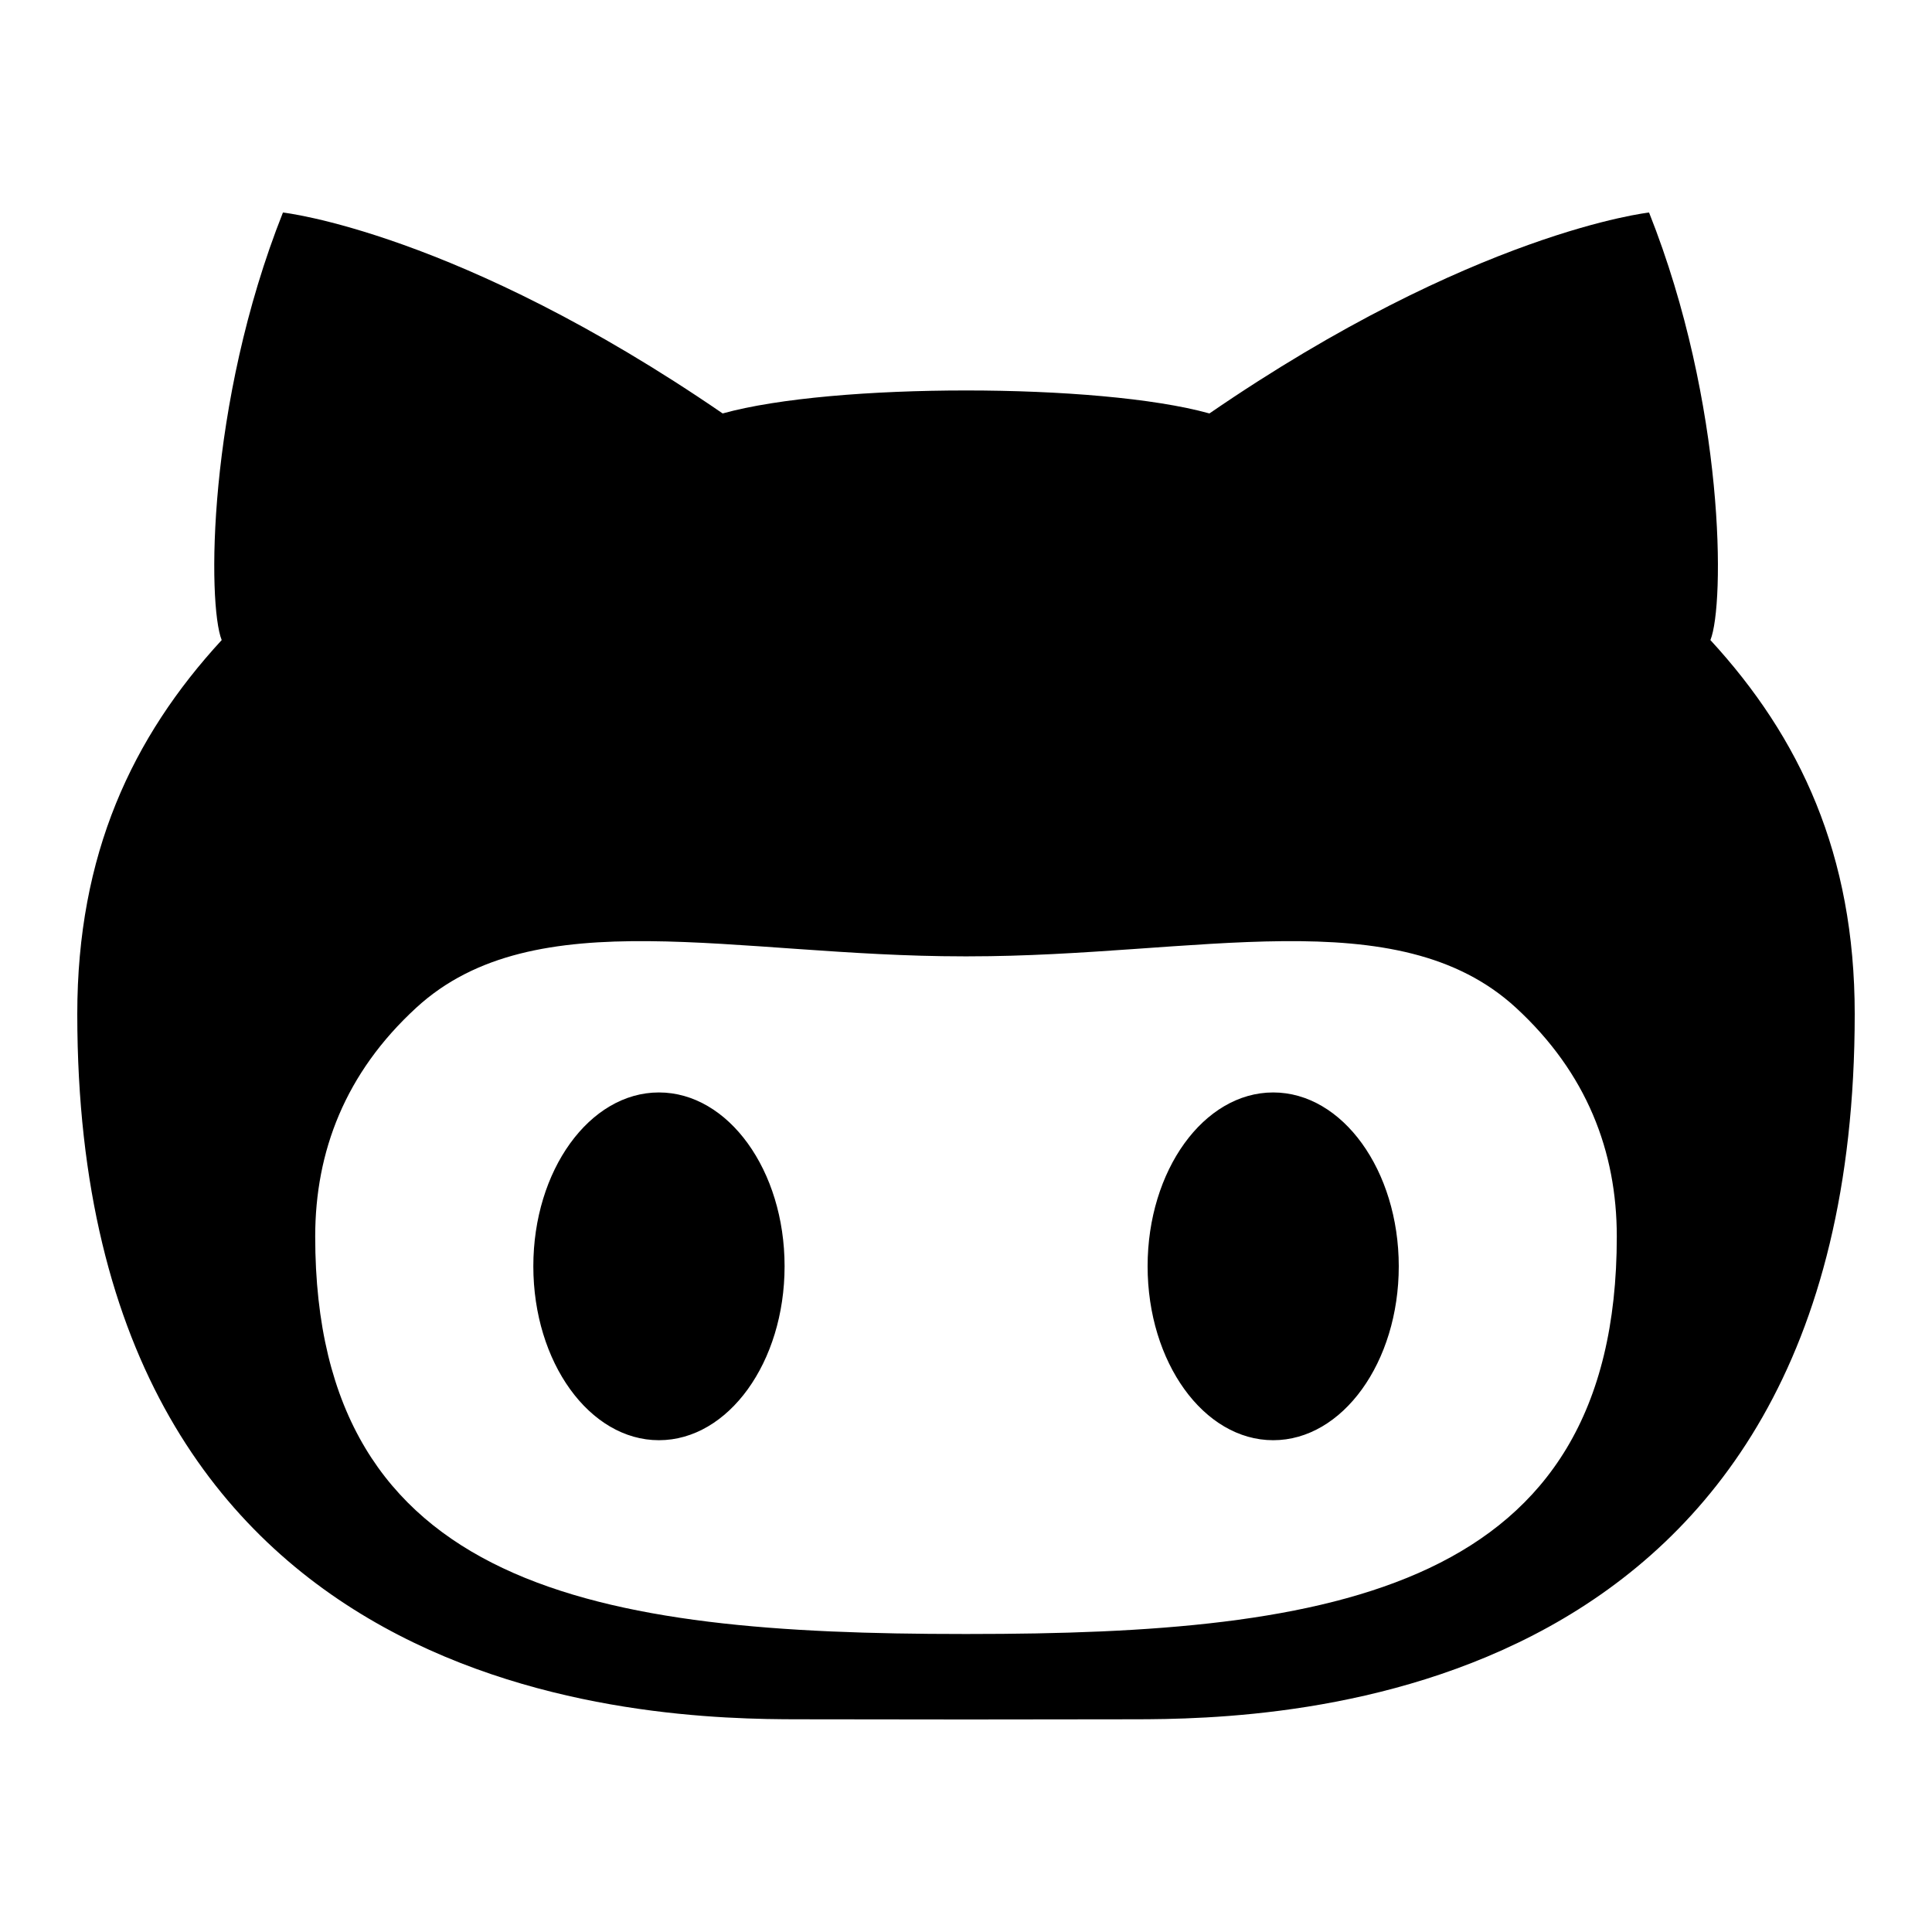
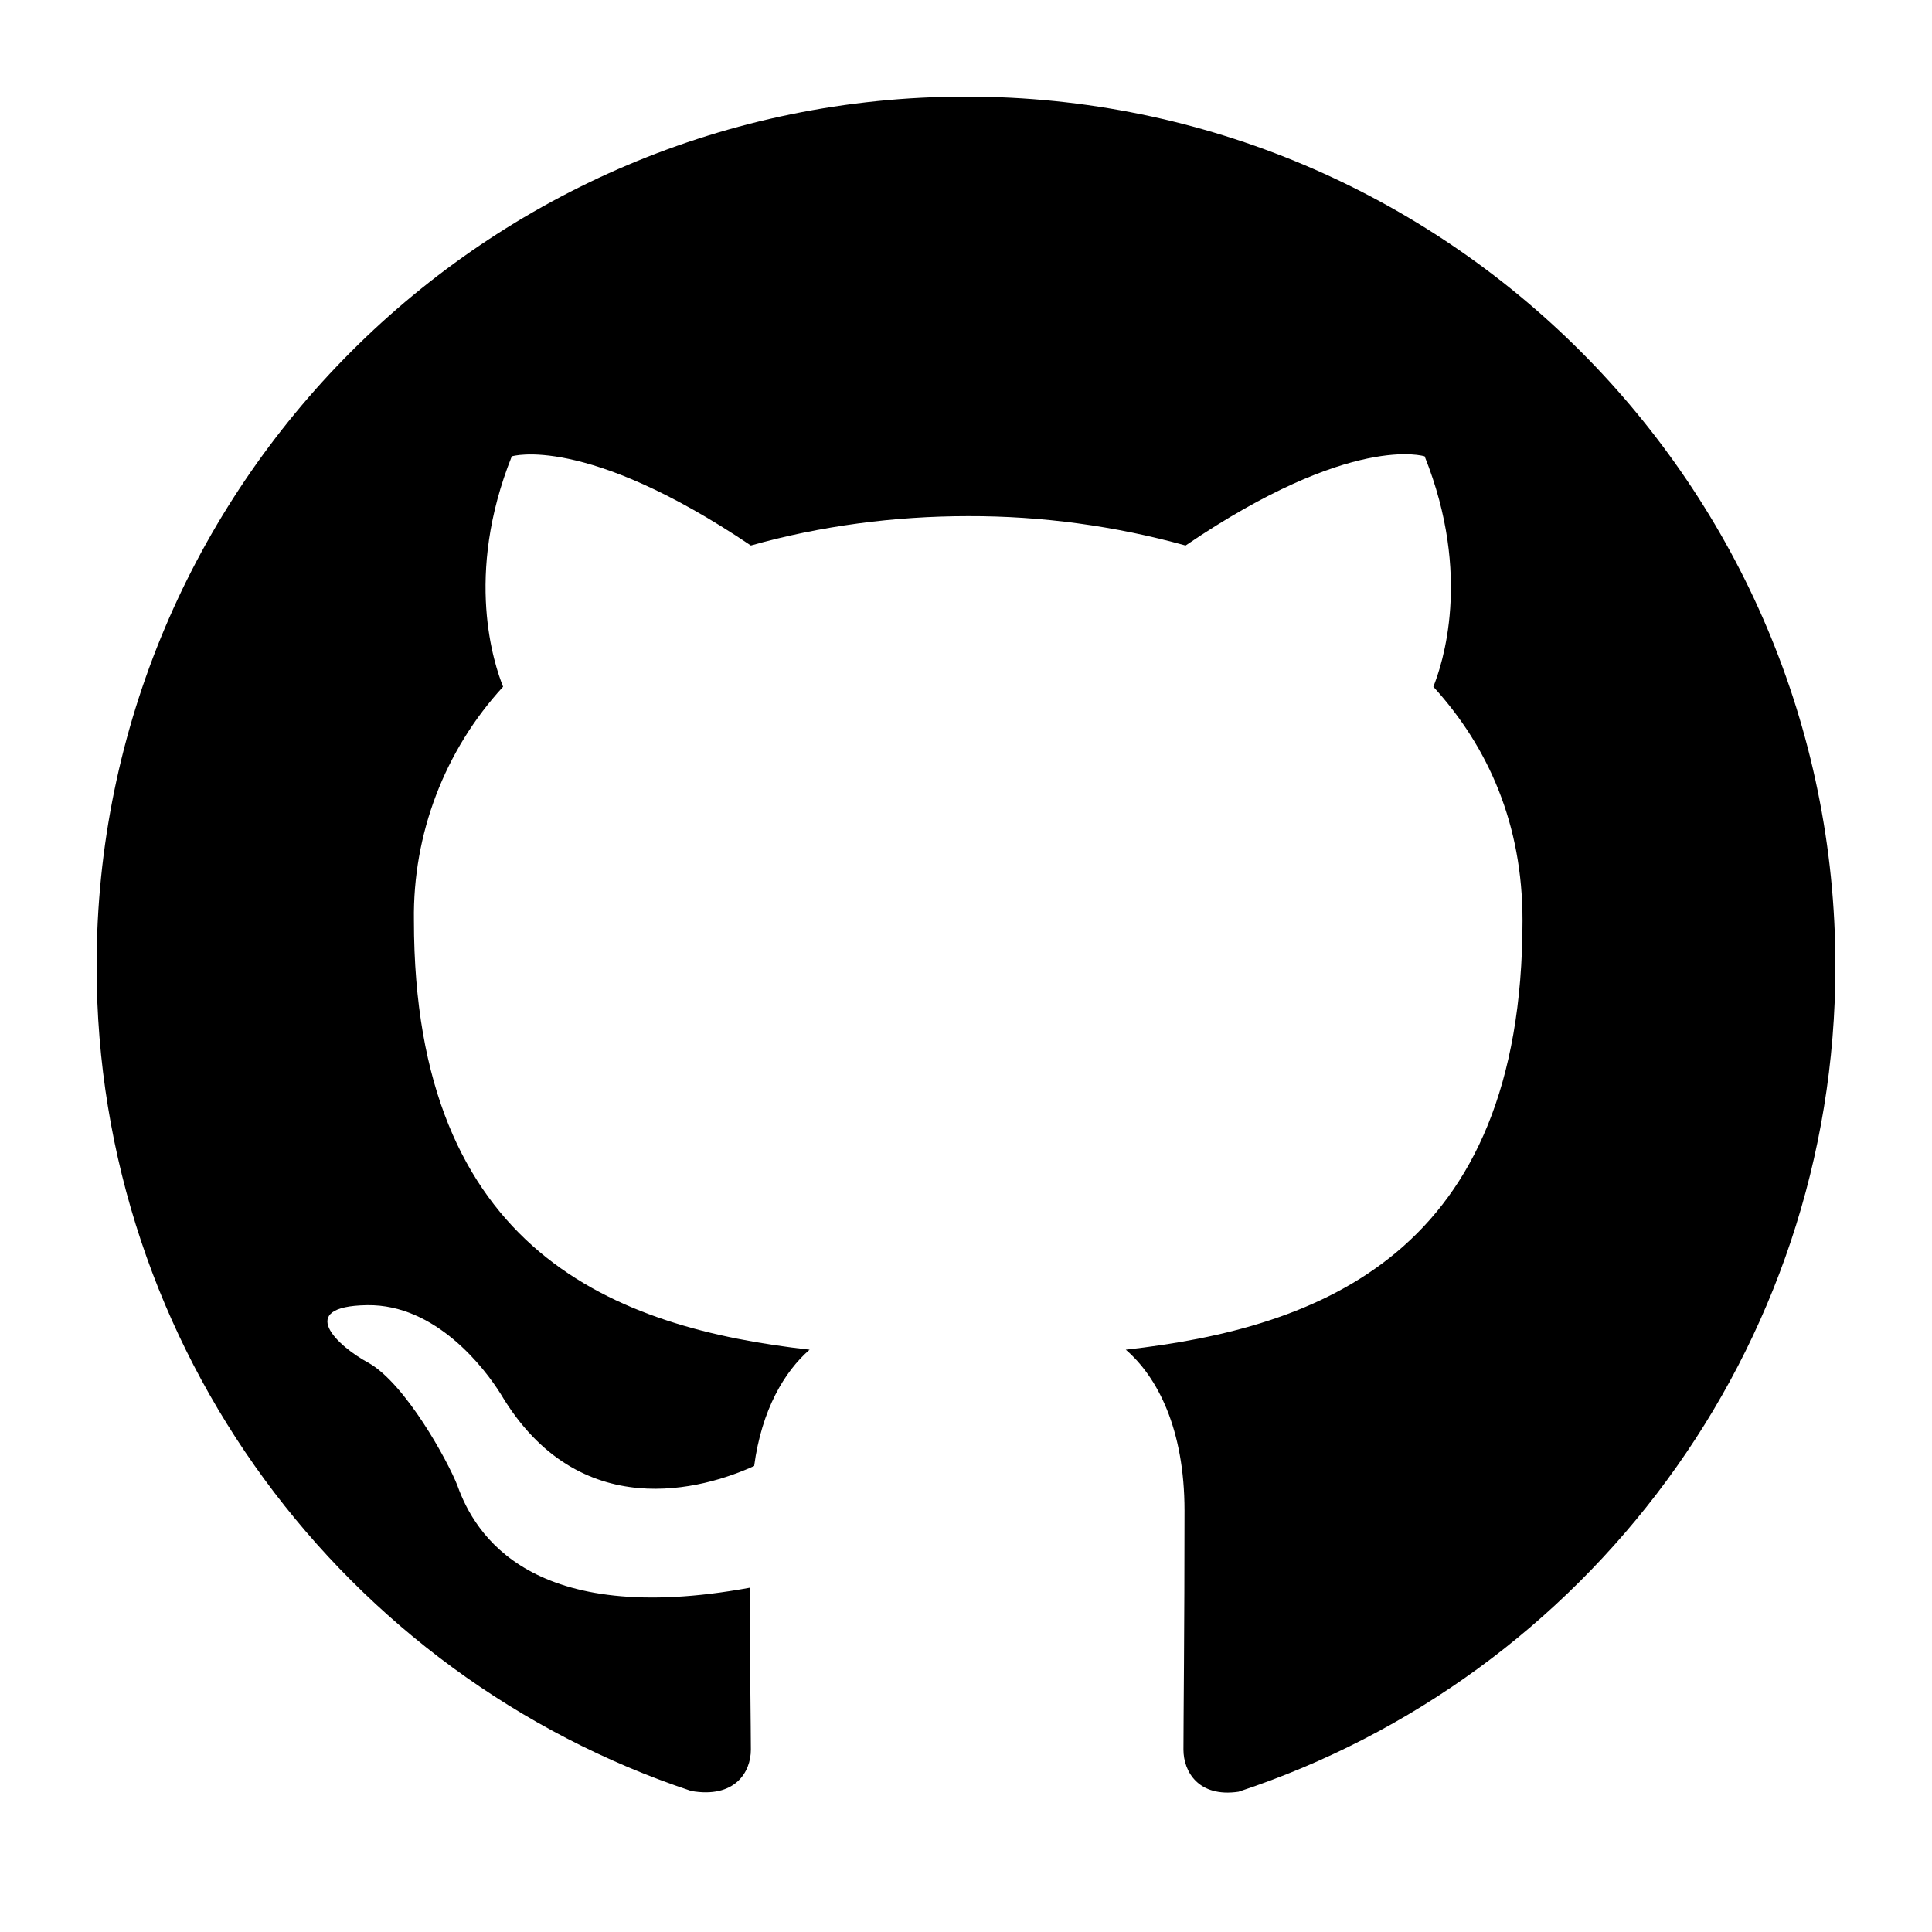
<svg xmlns="http://www.w3.org/2000/svg" viewBox="0 0 20 20">
-   <path d="M13.18 11.309c-.718 0-1.3.807-1.3 1.799 0 .994.582 1.801 1.3 1.801s1.3-.807 1.3-1.801c-.001-.992-.582-1.799-1.3-1.799zm4.526-4.683c.149-.365.155-2.439-.635-4.426 0 0-1.811.199-4.551 2.08-.575-.16-1.548-.238-2.519-.238-.973 0-1.945.078-2.52.238C4.74 2.399 2.929 2.2 2.929 2.2c-.789 1.987-.781 4.061-.634 4.426C1.367 7.634.8 8.845.8 10.497c0 7.186 5.963 7.301 7.467 7.301l1.734.002 1.732-.002c1.506 0 7.467-.115 7.467-7.301 0-1.652-.566-2.863-1.494-3.871zm-7.678 10.289h-.056c-3.771 0-6.709-.449-6.709-4.115 0-.879.31-1.693 1.047-2.369C5.537 9.304 7.615 9.9 9.972 9.9h.056c2.357 0 4.436-.596 5.664.531.735.676 1.045 1.49 1.045 2.369 0 3.666-2.937 4.115-6.709 4.115zm-3.207-5.606c-.718 0-1.3.807-1.3 1.799 0 .994.582 1.801 1.3 1.801.719 0 1.301-.807 1.301-1.801 0-.992-.582-1.799-1.301-1.799z" />
+   <path fill-rule="evenodd" d="M7.155 18.54C3.58 17.349 1 13.973 1 10c0-4.967 4.033-9 9-9s9 4.033 9 9c0 3.982-2.592 7.364-6.179 8.548-.414.061-.57-.208-.57-.436 0-.303.011-1.271.011-2.475 0-.844-.281-1.384-.608-1.665 2.003-.225 4.107-.99 4.107-4.444 0-.99-.349-1.789-.923-2.419.09-.225.405-1.147-.09-2.385 0 0-.753-.248-2.475.923a8.332 8.332 0 00-2.25-.304c-.765 0-1.53.101-2.25.304-1.721-1.159-2.475-.923-2.475-.923-.495 1.238-.18 2.16-.09 2.385a3.502 3.502 0 00-.923 2.419c0 3.443 2.093 4.219 4.096 4.444-.259.225-.496.619-.574 1.204-.518.236-1.812.619-2.622-.743-.168-.27-.675-.933-1.384-.922-.753.011-.303.427.012.596.382.214.821 1.013.922 1.271.18.507.765 1.474 3.027 1.058 0 .754.011 1.463.011 1.676 0 .237-.169.507-.619.428h.001z" />
</svg>
